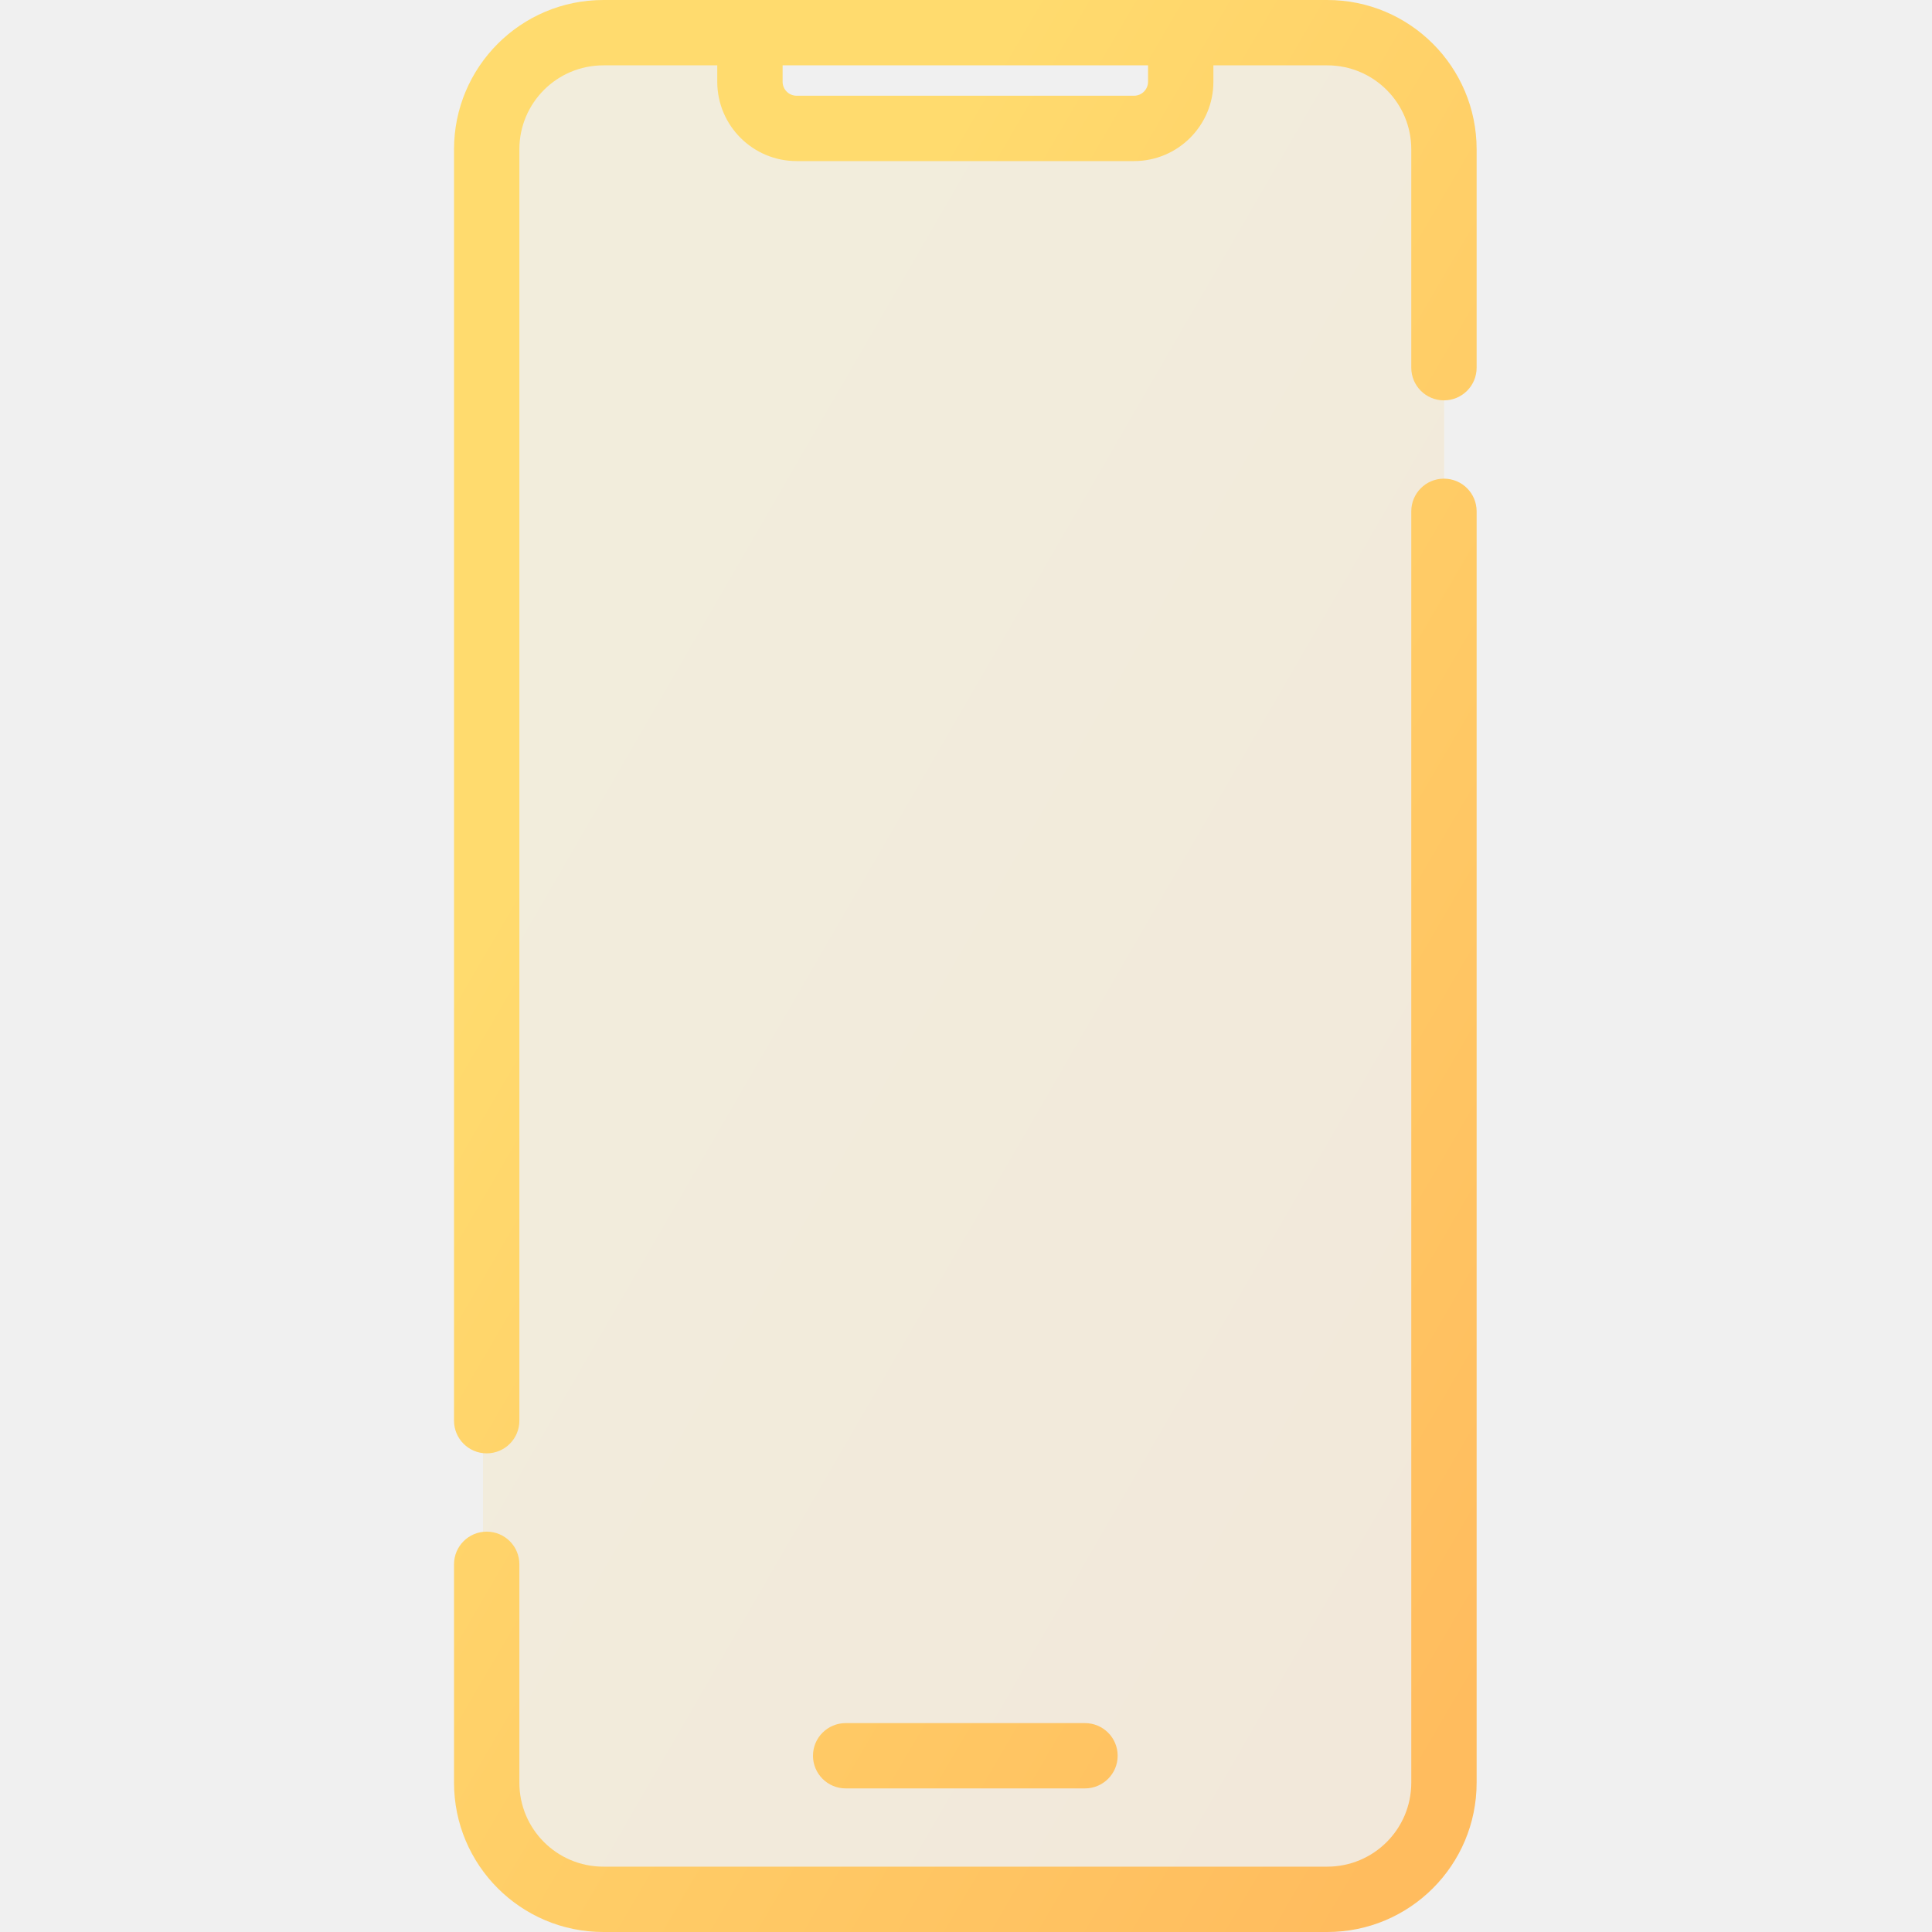
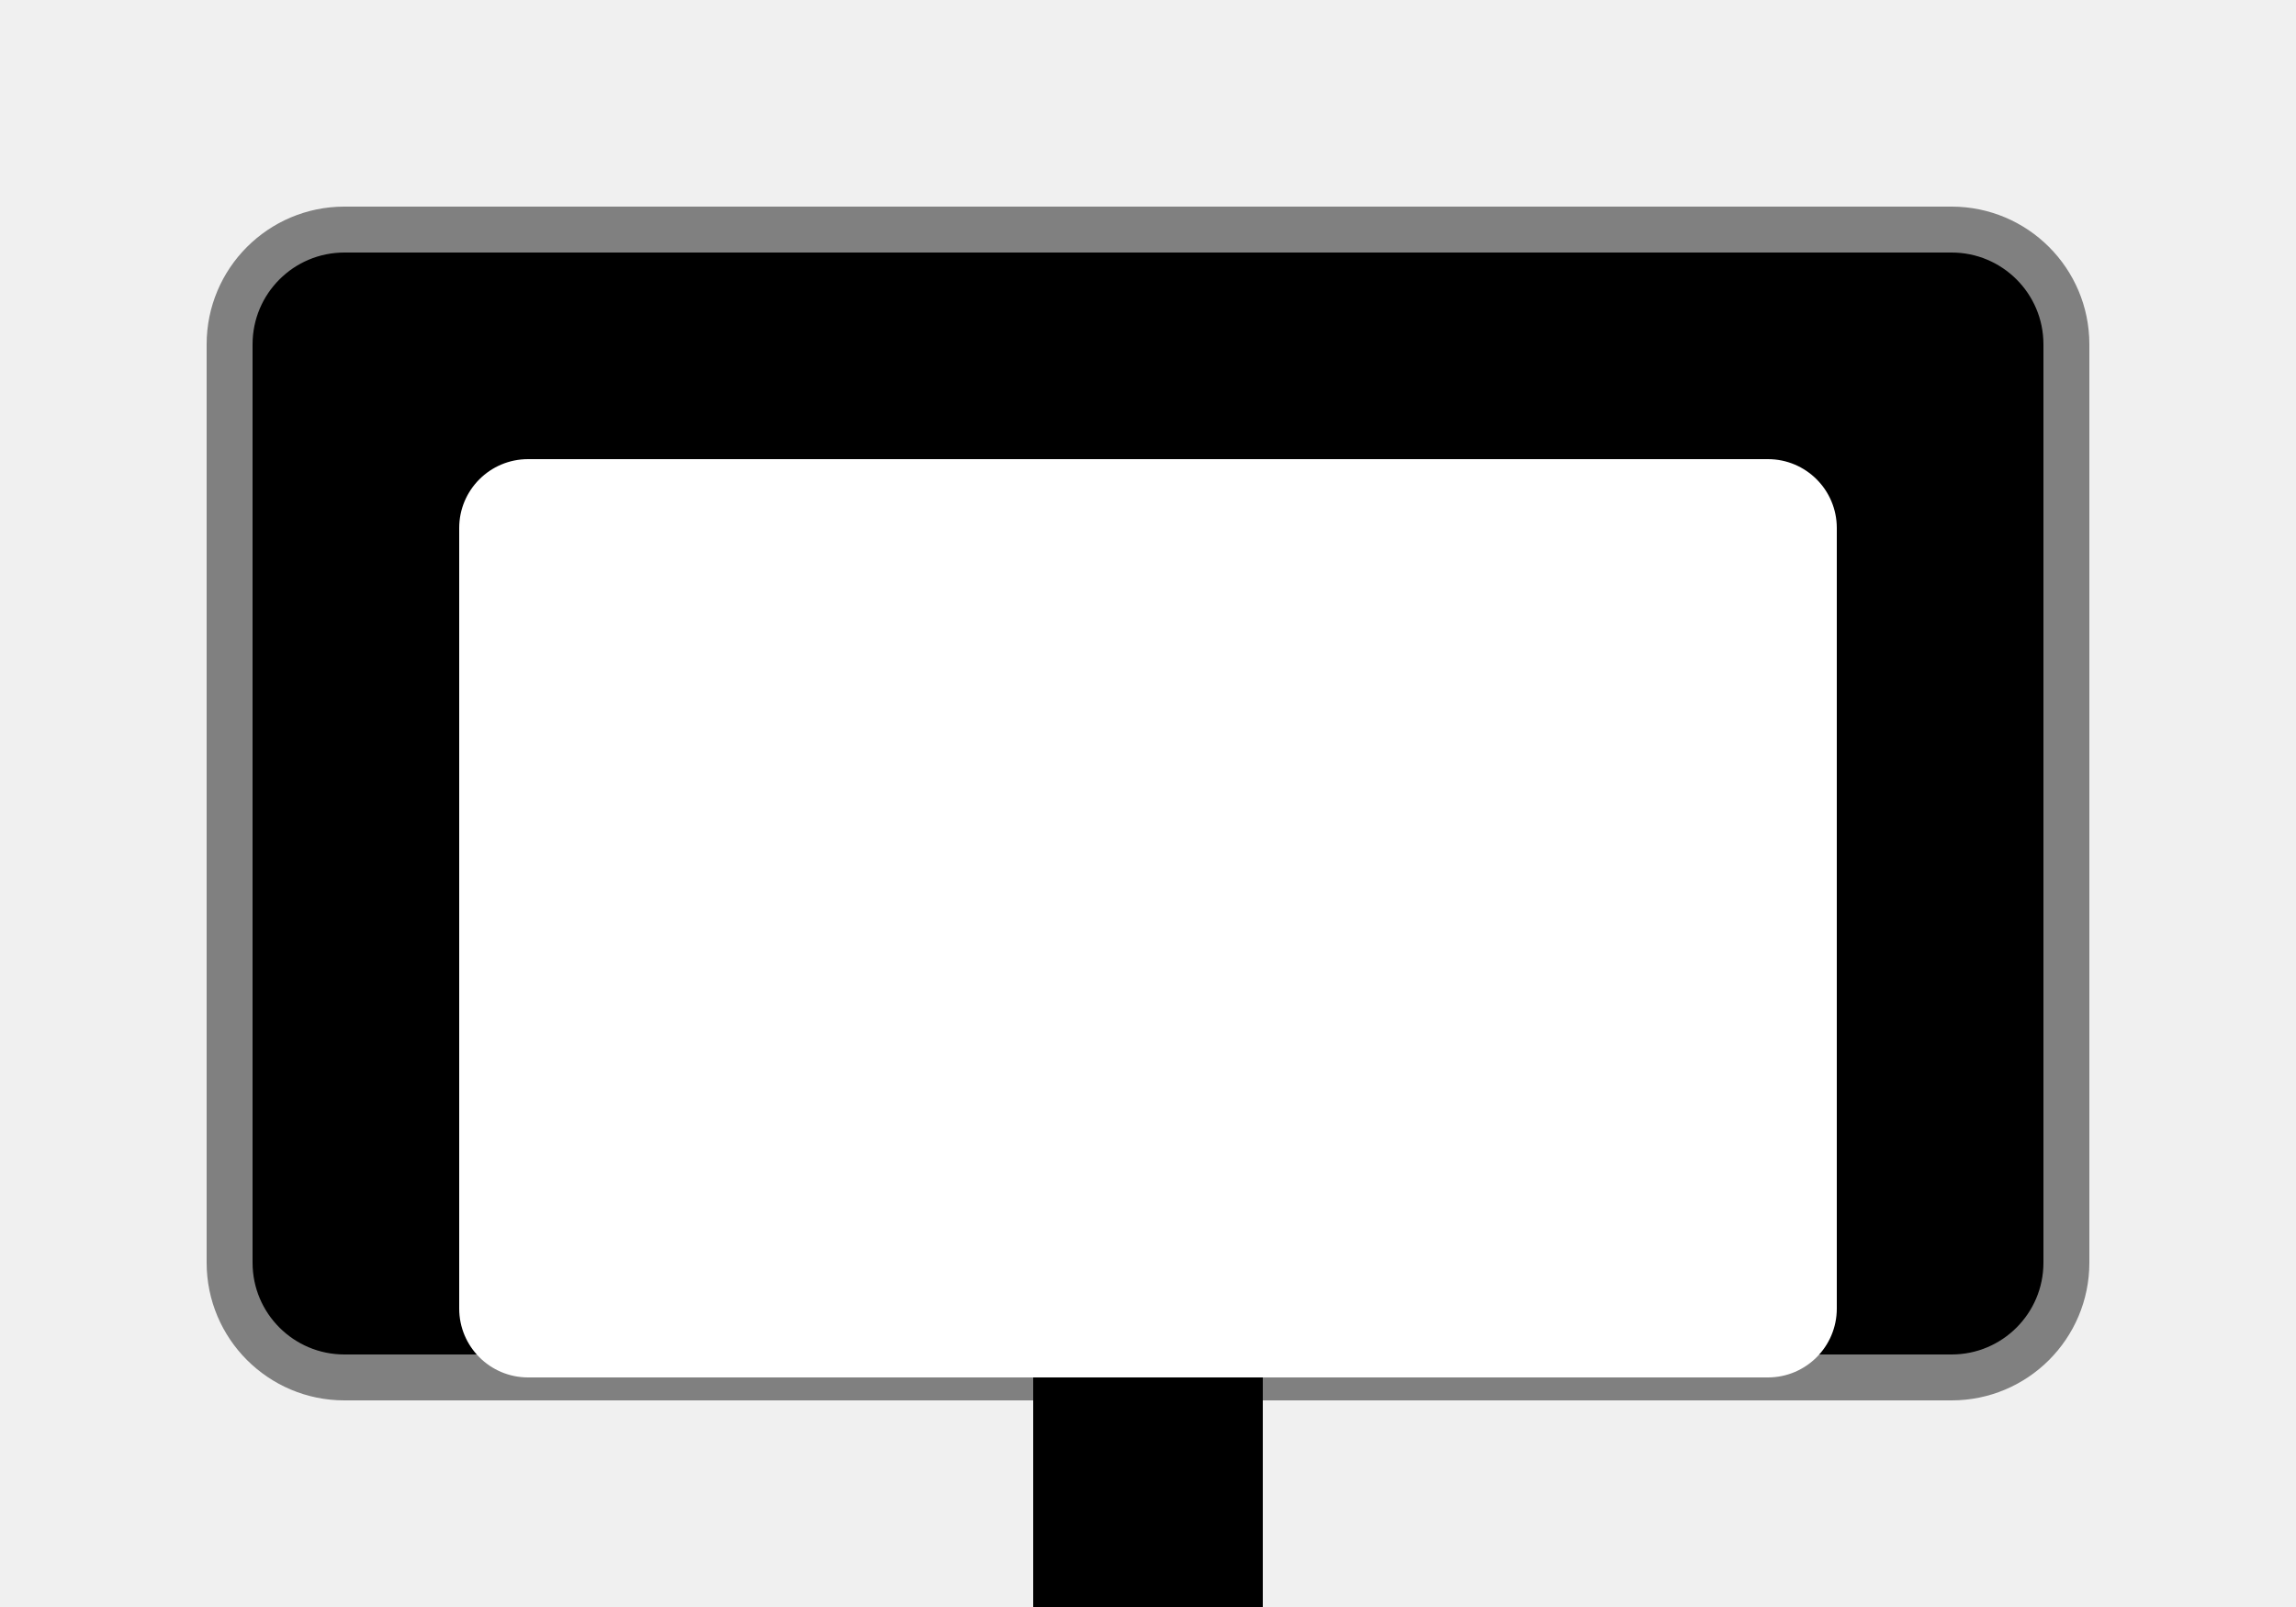
- <svg xmlns="http://www.w3.org/2000/svg" width="40" height="40" viewBox="0 0 22 40" fill="none">
-   <path opacity="0.15" fill-rule="evenodd" clip-rule="evenodd" d="M3 1C1.895 1 1 1.895 1 3V37C1 38.105 1.895 39 3 39H18.9C20.005 39 20.9 38.105 20.9 37V3C20.9 1.895 20.005 1 18.9 1H15.663V2H6.237V1H3Z" fill="url(#paint0_linear)" />
-   <path d="M8.509 35.675C8.135 35.675 7.832 35.977 7.832 36.351C7.832 36.724 8.135 37.027 8.509 37.027V35.675ZM13.463 37.027C13.837 37.027 14.14 36.724 14.14 36.351C14.14 35.977 13.837 35.675 13.463 35.675V37.027ZM0.4 29.414C0.4 29.788 0.703 30.09 1.076 30.09C1.45 30.09 1.753 29.788 1.753 29.414H0.4ZM1.753 32.387C1.753 32.013 1.45 31.711 1.076 31.711C0.703 31.711 0.4 32.013 0.4 32.387H1.753ZM20.219 7.613C20.219 7.987 20.522 8.289 20.895 8.289C21.269 8.289 21.572 7.987 21.572 7.613H20.219ZM21.572 10.586C21.572 10.212 21.269 9.91 20.895 9.91C20.522 9.91 20.219 10.212 20.219 10.586H21.572ZM18.48 38.647H3.492V40H18.48V38.647ZM3.492 1.353H6.527V0H3.492V1.353ZM5.85 1.692H7.203V0.676H5.85V1.692ZM7.493 3.335H14.479V1.982H7.493V3.335ZM6.527 1.353H15.445V0H6.527V1.353ZM15.445 1.353H18.48V0H15.445V1.353ZM16.122 1.692V0.676H14.769V1.692H16.122ZM8.509 37.027H13.463V35.675H8.509V37.027ZM1.753 29.414V3.092H0.4V29.414H1.753ZM1.753 36.908V32.387H0.4V36.908H1.753ZM20.219 3.092V7.613H21.572V3.092H20.219ZM20.219 10.586V36.908H21.572V10.586H20.219ZM14.479 3.335C15.386 3.335 16.122 2.599 16.122 1.692H14.769C14.769 1.852 14.639 1.982 14.479 1.982V3.335ZM3.492 38.647C2.531 38.647 1.753 37.869 1.753 36.908H0.4C0.4 38.616 1.784 40 3.492 40V38.647ZM18.48 40C20.188 40 21.572 38.616 21.572 36.908H20.219C20.219 37.869 19.441 38.647 18.48 38.647V40ZM18.48 1.353C19.441 1.353 20.219 2.131 20.219 3.092H21.572C21.572 1.384 20.188 0 18.48 0V1.353ZM5.85 1.692C5.85 2.599 6.586 3.335 7.493 3.335V1.982C7.333 1.982 7.203 1.852 7.203 1.692H5.85ZM3.492 0C1.784 0 0.4 1.384 0.4 3.092H1.753C1.753 2.131 2.531 1.353 3.492 1.353V0Z" fill="url(#paint1_linear)" />
-   <defs>
-     <linearGradient id="paint0_linear" x1="2.128" y1="1" x2="30.702" y2="17.524" gradientUnits="userSpaceOnUse">
-       <stop offset="0.259" stop-color="#FFDB6E" />
-       <stop offset="1" stop-color="#FFBC5E" />
-     </linearGradient>
-     <linearGradient id="paint1_linear" x1="1.6" y1="8.08974e-07" x2="31.837" y2="17.673" gradientUnits="userSpaceOnUse">
-       <stop offset="0.259" stop-color="#FFDB6E" />
-       <stop offset="1" stop-color="#FFBC5E" />
-     </linearGradient>
-   </defs>
+ <svg xmlns="http://www.w3.org/2000/svg" width="100" height="70" viewBox="0 0 100 70">
+   <rect x="10" y="10" width="80" height="50" rx="5" ry="5" fill="black" stroke="gray" stroke-width="2" />
+   <rect x="20" y="20" width="60" height="40" rx="3" ry="3" fill="white" />
+   <rect x="45" y="60" width="10" height="10" fill="black" />
</svg>
